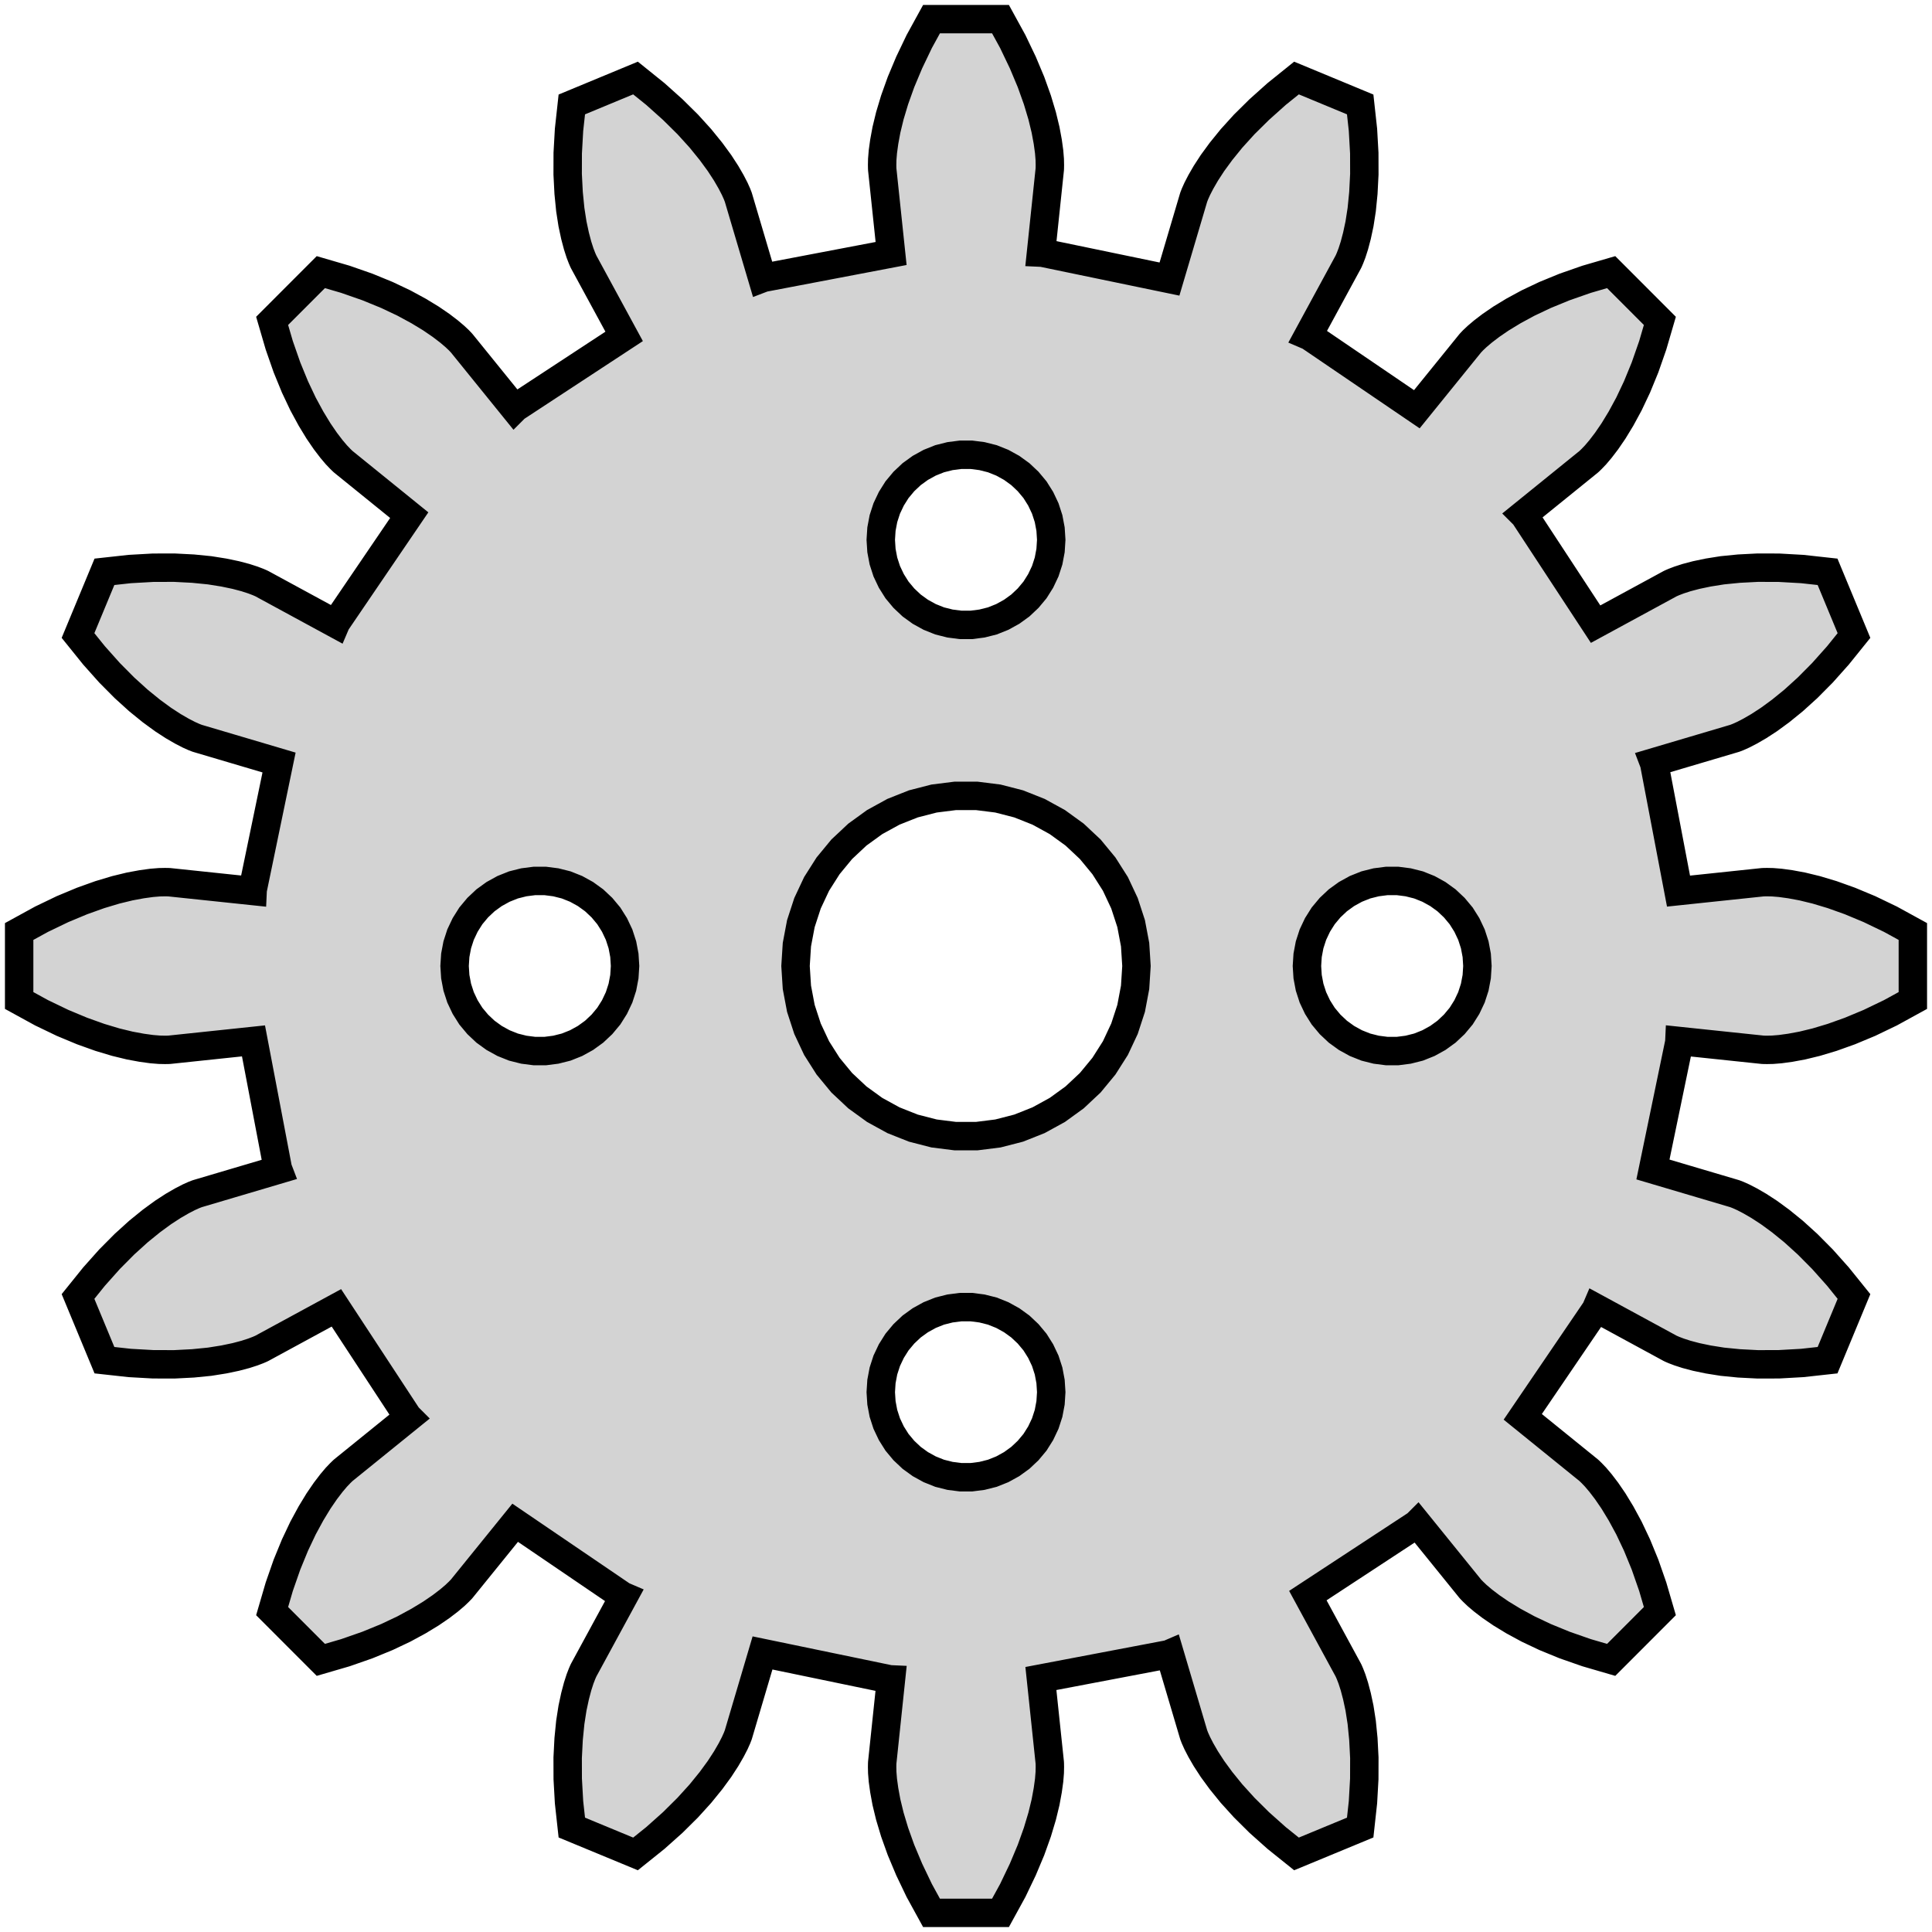
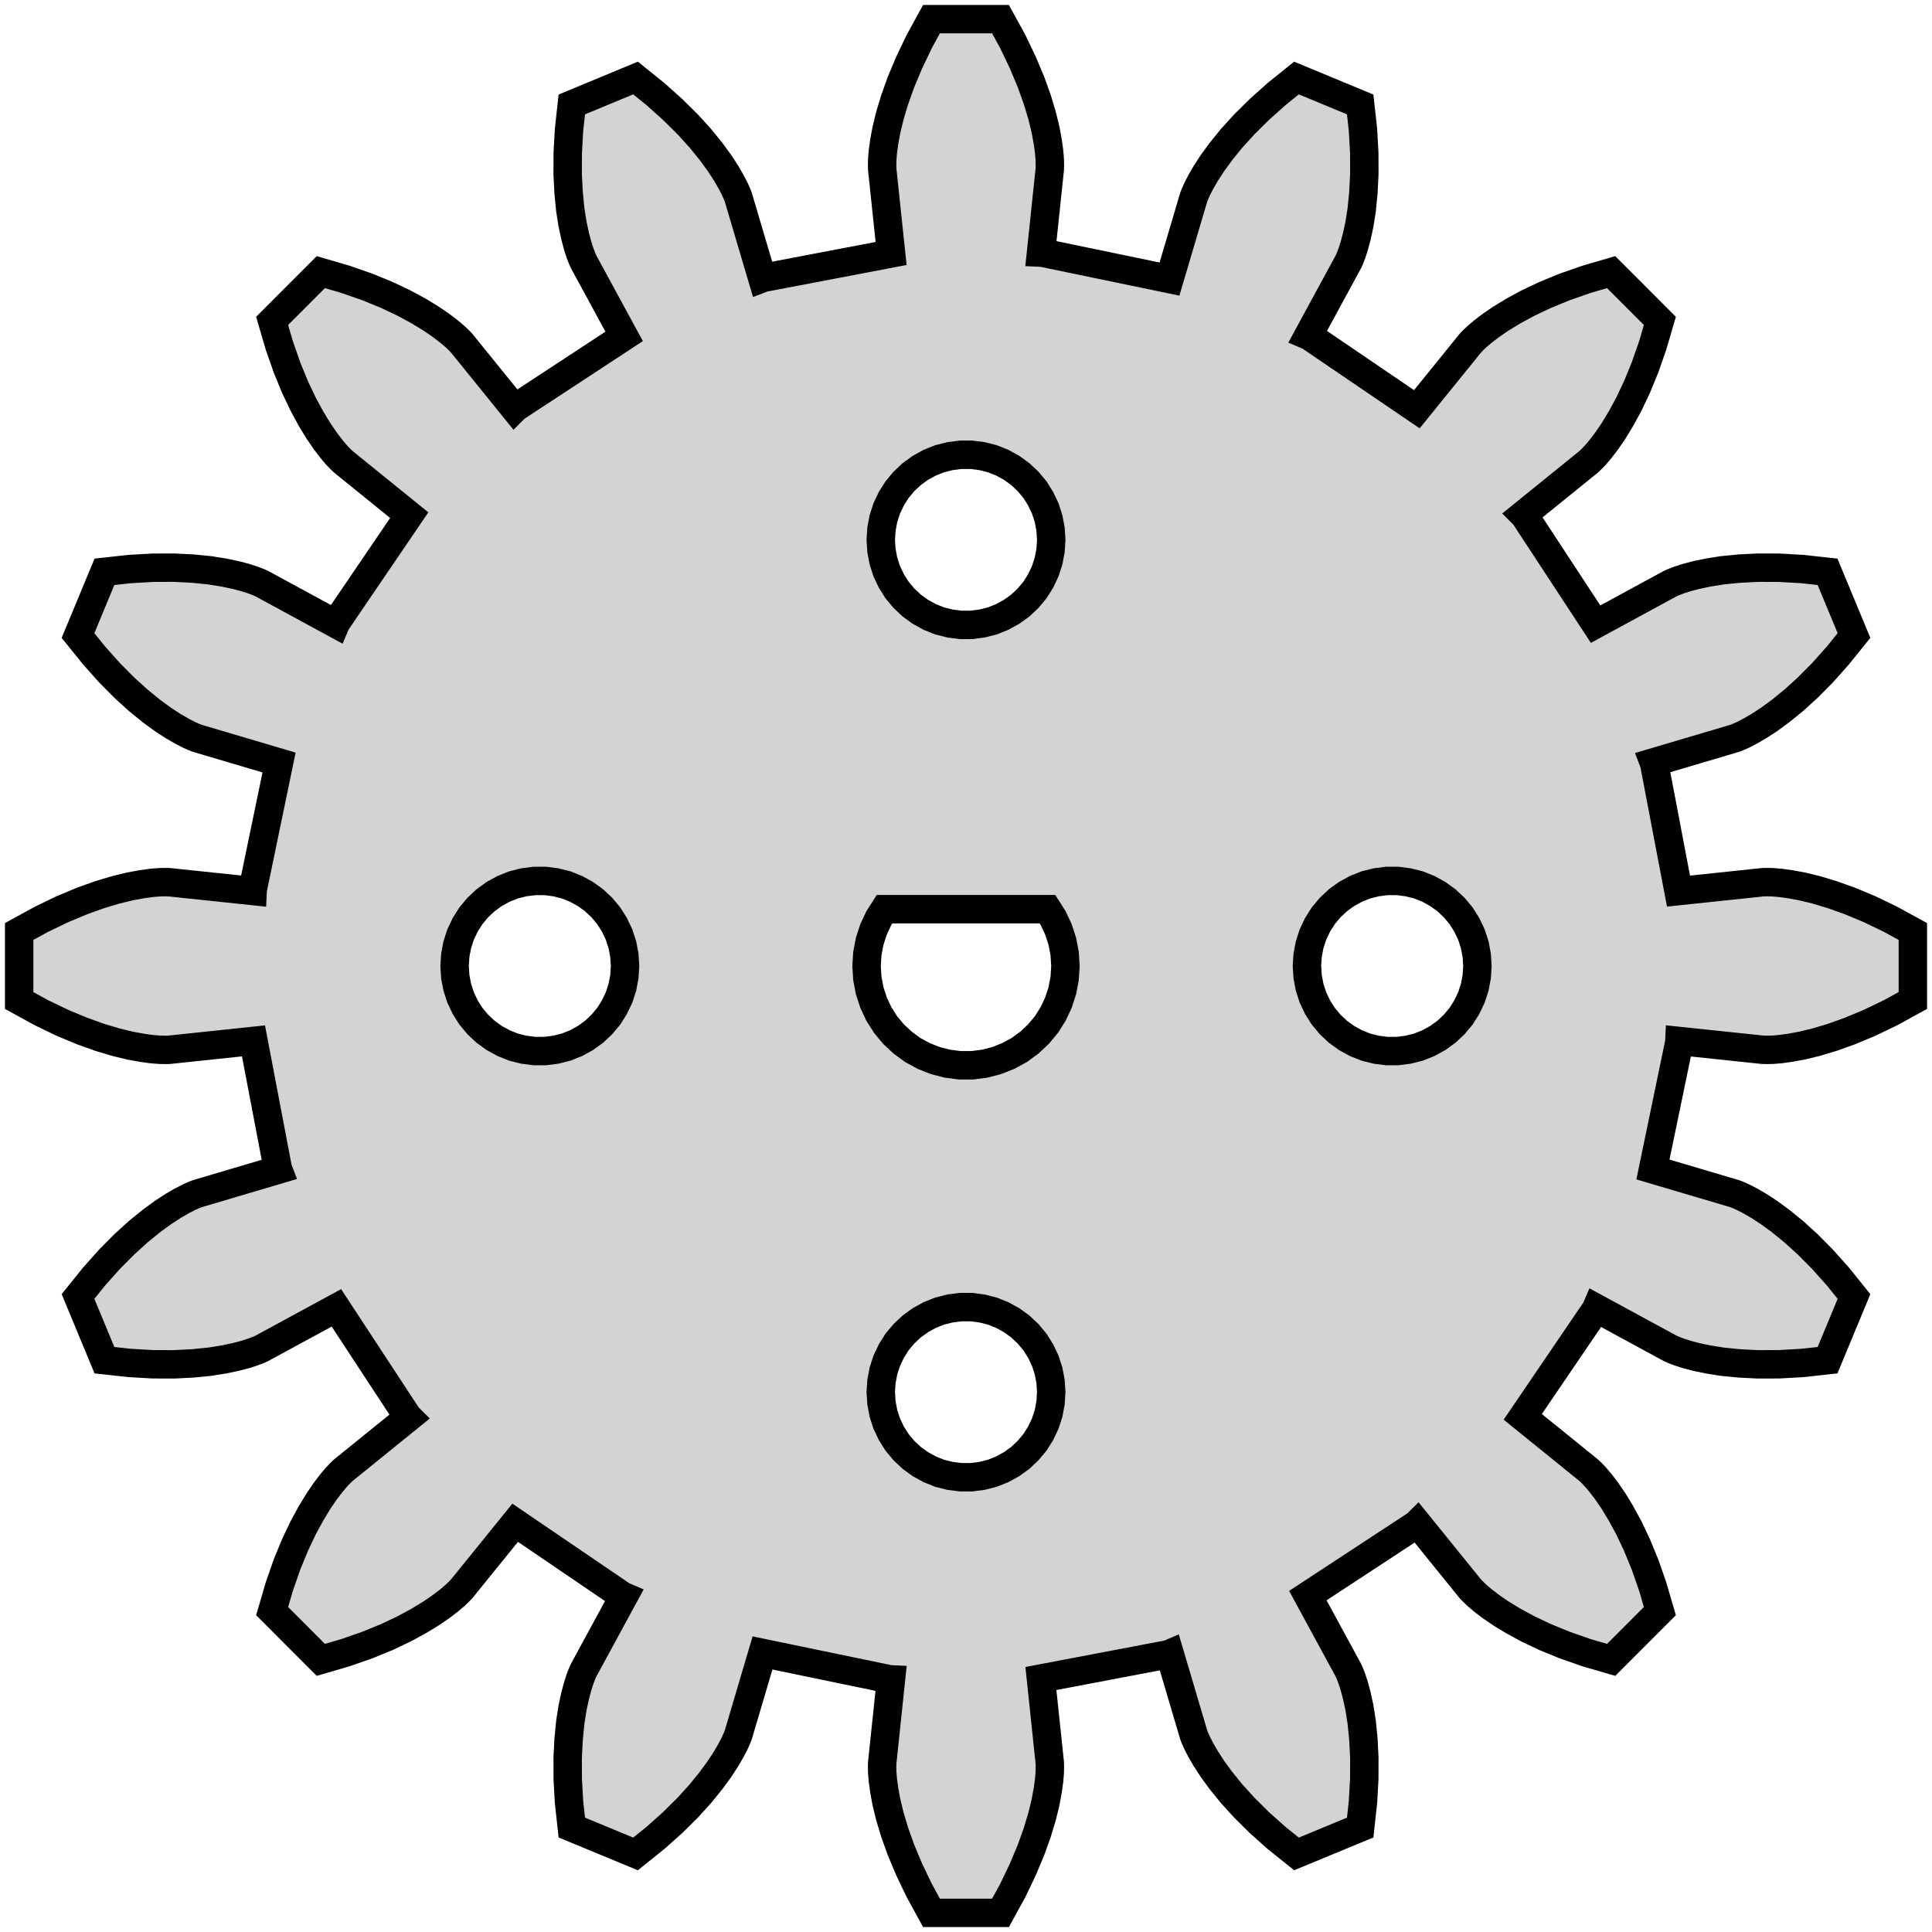
<svg xmlns="http://www.w3.org/2000/svg" width="34mm" height="34mm" viewBox="-17 -127 34 34" version="1.1">
-   <path d=" M 0.823,-93.731 L 1,-94.101 L 1.144,-94.444 L 1.256,-94.757 L 1.34,-95.037 L 1.4,-95.284  L 1.439,-95.496 L 1.463,-95.67 L 1.474,-95.806 L 1.476,-95.904 L 1.475,-95.962 L 1.474,-95.982  L 1.318,-97.461 L 3.564,-97.888 L 3.585,-97.897 L 4.003,-96.485 L 4.009,-96.466 L 4.03,-96.412  L 4.07,-96.323 L 4.133,-96.201 L 4.221,-96.049 L 4.338,-95.869 L 4.488,-95.664 L 4.673,-95.436  L 4.896,-95.19 L 5.16,-94.928 L 5.466,-94.655 L 5.816,-94.374 L 6.937,-94.838 L 6.986,-95.284  L 7.009,-95.694 L 7.01,-96.066 L 6.993,-96.397 L 6.964,-96.689 L 6.925,-96.94 L 6.88,-97.15  L 6.835,-97.32 L 6.793,-97.451 L 6.758,-97.542 L 6.735,-97.595 L 6.726,-97.613 L 6.016,-98.92  L 7.928,-100.174 L 7.944,-100.19 L 8.87,-99.046 L 8.883,-99.031 L 8.924,-98.989 L 8.995,-98.921  L 9.099,-98.833 L 9.239,-98.726 L 9.416,-98.605 L 9.633,-98.473 L 9.891,-98.333 L 10.191,-98.191  L 10.535,-98.05 L 10.922,-97.915 L 11.354,-97.789 L 12.211,-98.647 L 12.085,-99.078 L 11.95,-99.465  L 11.809,-99.809 L 11.667,-100.109 L 11.527,-100.367 L 11.395,-100.584 L 11.274,-100.761 L 11.167,-100.901  L 11.079,-101.005 L 11.011,-101.076 L 10.969,-101.117 L 10.954,-101.13 L 9.798,-102.066 L 11.084,-103.956  L 11.093,-103.977 L 12.387,-103.274 L 12.405,-103.265 L 12.458,-103.242 L 12.55,-103.207 L 12.68,-103.165  L 12.85,-103.12 L 13.06,-103.076 L 13.311,-103.036 L 13.603,-103.007 L 13.934,-102.99 L 14.306,-102.991  L 14.716,-103.014 L 15.162,-103.063 L 15.627,-104.184 L 15.345,-104.534 L 15.072,-104.84 L 14.81,-105.104  L 14.564,-105.327 L 14.336,-105.512 L 14.131,-105.662 L 13.951,-105.779 L 13.799,-105.867 L 13.677,-105.93  L 13.588,-105.97 L 13.534,-105.991 L 13.515,-105.997 L 12.089,-106.419 L 12.553,-108.658 L 12.554,-108.68  L 14.018,-108.526 L 14.038,-108.525 L 14.096,-108.524 L 14.194,-108.526 L 14.33,-108.537 L 14.505,-108.561  L 14.716,-108.6 L 14.963,-108.66 L 15.243,-108.744 L 15.556,-108.856 L 15.899,-108.999 L 16.269,-109.177  L 16.663,-109.393 L 16.663,-110.607 L 16.269,-110.823 L 15.899,-111.001 L 15.556,-111.144 L 15.243,-111.256  L 14.963,-111.34 L 14.716,-111.4 L 14.505,-111.439 L 14.33,-111.463 L 14.194,-111.474 L 14.096,-111.476  L 14.038,-111.475 L 14.018,-111.474 L 12.539,-111.318 L 12.111,-113.564 L 12.103,-113.585 L 13.515,-114.003  L 13.534,-114.009 L 13.588,-114.03 L 13.677,-114.07 L 13.799,-114.133 L 13.951,-114.221 L 14.131,-114.338  L 14.336,-114.488 L 14.564,-114.673 L 14.81,-114.896 L 15.072,-115.16 L 15.345,-115.466 L 15.627,-115.816  L 15.162,-116.937 L 14.716,-116.986 L 14.306,-117.009 L 13.934,-117.01 L 13.603,-116.993 L 13.311,-116.964  L 13.06,-116.924 L 12.85,-116.88 L 12.68,-116.835 L 12.55,-116.793 L 12.458,-116.758 L 12.405,-116.735  L 12.387,-116.726 L 11.08,-116.016 L 9.826,-117.928 L 9.81,-117.944 L 10.954,-118.87 L 10.969,-118.883  L 11.011,-118.924 L 11.079,-118.995 L 11.167,-119.099 L 11.274,-119.239 L 11.395,-119.416 L 11.527,-119.633  L 11.667,-119.891 L 11.809,-120.191 L 11.95,-120.535 L 12.085,-120.922 L 12.211,-121.353 L 11.354,-122.211  L 10.922,-122.085 L 10.535,-121.95 L 10.191,-121.809 L 9.891,-121.667 L 9.633,-121.527 L 9.416,-121.395  L 9.239,-121.274 L 9.099,-121.167 L 8.995,-121.079 L 8.924,-121.012 L 8.883,-120.969 L 8.87,-120.954  L 7.934,-119.798 L 6.044,-121.084 L 6.023,-121.093 L 6.726,-122.387 L 6.735,-122.405 L 6.758,-122.458  L 6.793,-122.549 L 6.835,-122.68 L 6.88,-122.85 L 6.925,-123.06 L 6.964,-123.311 L 6.993,-123.603  L 7.01,-123.934 L 7.009,-124.306 L 6.986,-124.715 L 6.937,-125.162 L 5.816,-125.627 L 5.466,-125.345  L 5.16,-125.071 L 4.896,-124.81 L 4.673,-124.564 L 4.488,-124.336 L 4.338,-124.131 L 4.221,-123.951  L 4.133,-123.799 L 4.07,-123.677 L 4.03,-123.588 L 4.009,-123.534 L 4.003,-123.515 L 3.581,-122.089  L 1.342,-122.553 L 1.32,-122.554 L 1.474,-124.018 L 1.475,-124.038 L 1.476,-124.096 L 1.474,-124.194  L 1.463,-124.33 L 1.439,-124.505 L 1.4,-124.716 L 1.34,-124.963 L 1.256,-125.243 L 1.144,-125.556  L 1,-125.899 L 0.823,-126.269 L 0.607,-126.663 L -0.607,-126.663 L -0.823,-126.269 L -1,-125.899  L -1.144,-125.556 L -1.256,-125.243 L -1.34,-124.963 L -1.4,-124.716 L -1.439,-124.505 L -1.463,-124.33  L -1.474,-124.194 L -1.476,-124.096 L -1.475,-124.038 L -1.474,-124.018 L -1.318,-122.539 L -3.564,-122.111  L -3.585,-122.103 L -4.003,-123.515 L -4.009,-123.534 L -4.03,-123.588 L -4.07,-123.677 L -4.133,-123.799  L -4.221,-123.951 L -4.338,-124.131 L -4.488,-124.336 L -4.673,-124.564 L -4.896,-124.81 L -5.16,-125.071  L -5.466,-125.345 L -5.816,-125.627 L -6.937,-125.162 L -6.986,-124.715 L -7.009,-124.306 L -7.01,-123.934  L -6.993,-123.603 L -6.964,-123.311 L -6.925,-123.06 L -6.88,-122.85 L -6.835,-122.68 L -6.793,-122.549  L -6.758,-122.458 L -6.735,-122.405 L -6.726,-122.387 L -6.016,-121.08 L -7.928,-119.826 L -7.944,-119.81  L -8.87,-120.954 L -8.883,-120.969 L -8.924,-121.012 L -8.995,-121.079 L -9.099,-121.167 L -9.239,-121.274  L -9.416,-121.395 L -9.633,-121.527 L -9.891,-121.667 L -10.191,-121.809 L -10.535,-121.95 L -10.922,-122.085  L -11.354,-122.211 L -12.211,-121.353 L -12.085,-120.922 L -11.95,-120.535 L -11.809,-120.191 L -11.667,-119.891  L -11.527,-119.633 L -11.395,-119.416 L -11.274,-119.239 L -11.167,-119.099 L -11.079,-118.995 L -11.011,-118.924  L -10.969,-118.883 L -10.954,-118.87 L -9.798,-117.934 L -11.084,-116.044 L -11.093,-116.023 L -12.387,-116.726  L -12.405,-116.735 L -12.458,-116.758 L -12.55,-116.793 L -12.68,-116.835 L -12.85,-116.88 L -13.06,-116.924  L -13.311,-116.964 L -13.603,-116.993 L -13.934,-117.01 L -14.306,-117.009 L -14.716,-116.986 L -15.162,-116.937  L -15.627,-115.816 L -15.345,-115.466 L -15.072,-115.16 L -14.81,-114.896 L -14.564,-114.673 L -14.336,-114.488  L -14.131,-114.338 L -13.951,-114.221 L -13.799,-114.133 L -13.677,-114.07 L -13.588,-114.03 L -13.534,-114.009  L -13.515,-114.003 L -12.089,-113.581 L -12.553,-111.342 L -12.554,-111.32 L -14.018,-111.474 L -14.038,-111.475  L -14.096,-111.476 L -14.194,-111.474 L -14.33,-111.463 L -14.505,-111.439 L -14.716,-111.4 L -14.963,-111.34  L -15.243,-111.256 L -15.556,-111.144 L -15.899,-111.001 L -16.269,-110.823 L -16.663,-110.607 L -16.663,-109.393  L -16.269,-109.177 L -15.899,-108.999 L -15.556,-108.856 L -15.243,-108.744 L -14.963,-108.66 L -14.716,-108.6  L -14.505,-108.561 L -14.33,-108.537 L -14.194,-108.526 L -14.096,-108.524 L -14.038,-108.525 L -14.018,-108.526  L -12.539,-108.682 L -12.111,-106.436 L -12.103,-106.415 L -13.515,-105.997 L -13.534,-105.991 L -13.588,-105.97  L -13.677,-105.93 L -13.799,-105.867 L -13.951,-105.779 L -14.131,-105.662 L -14.336,-105.512 L -14.564,-105.327  L -14.81,-105.104 L -15.072,-104.84 L -15.345,-104.534 L -15.627,-104.184 L -15.162,-103.063 L -14.716,-103.014  L -14.306,-102.991 L -13.934,-102.99 L -13.603,-103.007 L -13.311,-103.036 L -13.06,-103.076 L -12.85,-103.12  L -12.68,-103.165 L -12.55,-103.207 L -12.458,-103.242 L -12.405,-103.265 L -12.387,-103.274 L -11.08,-103.984  L -9.826,-102.072 L -9.81,-102.056 L -10.954,-101.13 L -10.969,-101.117 L -11.011,-101.076 L -11.079,-101.005  L -11.167,-100.901 L -11.274,-100.761 L -11.395,-100.584 L -11.527,-100.367 L -11.667,-100.109 L -11.809,-99.809  L -11.95,-99.465 L -12.085,-99.078 L -12.211,-98.647 L -11.354,-97.789 L -10.922,-97.915 L -10.535,-98.05  L -10.191,-98.191 L -9.891,-98.333 L -9.633,-98.473 L -9.416,-98.605 L -9.239,-98.726 L -9.099,-98.833  L -8.995,-98.921 L -8.924,-98.989 L -8.883,-99.031 L -8.87,-99.046 L -7.934,-100.202 L -6.044,-98.916  L -6.023,-98.907 L -6.726,-97.613 L -6.735,-97.595 L -6.758,-97.542 L -6.793,-97.451 L -6.835,-97.32  L -6.88,-97.15 L -6.925,-96.94 L -6.964,-96.689 L -6.993,-96.397 L -7.01,-96.066 L -7.009,-95.694  L -6.986,-95.284 L -6.937,-94.838 L -5.816,-94.374 L -5.466,-94.655 L -5.16,-94.928 L -4.896,-95.19  L -4.673,-95.436 L -4.488,-95.664 L -4.338,-95.869 L -4.221,-96.049 L -4.133,-96.201 L -4.07,-96.323  L -4.03,-96.412 L -4.009,-96.466 L -4.003,-96.485 L -3.581,-97.911 L -1.342,-97.447 L -1.32,-97.446  L -1.474,-95.982 L -1.475,-95.962 L -1.476,-95.904 L -1.474,-95.806 L -1.463,-95.67 L -1.439,-95.496  L -1.4,-95.284 L -1.34,-95.037 L -1.256,-94.757 L -1.144,-94.444 L -1,-94.101 L -0.823,-93.731  L -0.607,-93.337 L 0.607,-93.337 z M -0.094,-116.003 L -0.281,-116.027 L -0.464,-116.073 L -0.639,-116.143 L -0.804,-116.234 L -0.956,-116.344  L -1.093,-116.473 L -1.214,-116.618 L -1.314,-116.777 L -1.395,-116.948 L -1.453,-117.127 L -1.488,-117.312  L -1.5,-117.5 L -1.488,-117.688 L -1.453,-117.873 L -1.395,-118.052 L -1.314,-118.223 L -1.214,-118.382  L -1.093,-118.527 L -0.956,-118.656 L -0.804,-118.766 L -0.639,-118.857 L -0.464,-118.927 L -0.281,-118.973  L -0.094,-118.997 L 0.094,-118.997 L 0.281,-118.973 L 0.464,-118.927 L 0.639,-118.857 L 0.804,-118.766  L 0.956,-118.656 L 1.093,-118.527 L 1.214,-118.382 L 1.314,-118.223 L 1.395,-118.052 L 1.453,-117.873  L 1.488,-117.688 L 1.5,-117.5 L 1.488,-117.312 L 1.453,-117.127 L 1.395,-116.948 L 1.314,-116.777  L 1.214,-116.618 L 1.093,-116.473 L 0.956,-116.344 L 0.804,-116.234 L 0.639,-116.143 L 0.464,-116.073  L 0.281,-116.027 L 0.094,-116.003 z M -0.188,-107.006 L -0.562,-107.053 L -0.927,-107.147 L -1.277,-107.286 L -1.607,-107.467 L -1.912,-107.688  L -2.187,-107.946 L -2.427,-108.237 L -2.629,-108.555 L -2.789,-108.896 L -2.906,-109.254 L -2.976,-109.624  L -3,-110 L -2.976,-110.376 L -2.906,-110.746 L -2.789,-111.104 L -2.629,-111.445 L -2.427,-111.763  L -2.187,-112.054 L -1.912,-112.312 L -1.607,-112.533 L -1.277,-112.714 L -0.927,-112.853 L -0.562,-112.947  L -0.188,-112.994 L 0.188,-112.994 L 0.562,-112.947 L 0.927,-112.853 L 1.277,-112.714 L 1.607,-112.533  L 1.912,-112.312 L 2.187,-112.054 L 2.427,-111.763 L 2.629,-111.445 L 2.789,-111.104 L 2.906,-110.746  L 2.976,-110.376 L 3,-110 L 2.976,-109.624 L 2.906,-109.254 L 2.789,-108.896 L 2.629,-108.555  L 2.427,-108.237 L 2.187,-107.946 L 1.912,-107.688 L 1.607,-107.467 L 1.277,-107.286 L 0.927,-107.147  L 0.562,-107.053 L 0.188,-107.006 z M 7.406,-108.503 L 7.219,-108.527 L 7.036,-108.573 L 6.861,-108.643 L 6.696,-108.734 L 6.544,-108.844  L 6.407,-108.973 L 6.286,-109.118 L 6.186,-109.277 L 6.105,-109.448 L 6.047,-109.627 L 6.012,-109.812  L 6,-110 L 6.012,-110.188 L 6.047,-110.373 L 6.105,-110.552 L 6.186,-110.723 L 6.286,-110.882  L 6.407,-111.027 L 6.544,-111.156 L 6.696,-111.266 L 6.861,-111.357 L 7.036,-111.427 L 7.219,-111.473  L 7.406,-111.497 L 7.594,-111.497 L 7.781,-111.473 L 7.964,-111.427 L 8.139,-111.357 L 8.304,-111.266  L 8.456,-111.156 L 8.593,-111.027 L 8.714,-110.882 L 8.814,-110.723 L 8.895,-110.552 L 8.953,-110.373  L 8.988,-110.188 L 9,-110 L 8.988,-109.812 L 8.953,-109.627 L 8.895,-109.448 L 8.814,-109.277  L 8.714,-109.118 L 8.593,-108.973 L 8.456,-108.844 L 8.304,-108.734 L 8.139,-108.643 L 7.964,-108.573  L 7.781,-108.527 L 7.594,-108.503 z M -7.594,-108.503 L -7.781,-108.527 L -7.964,-108.573 L -8.139,-108.643 L -8.304,-108.734 L -8.456,-108.844  L -8.593,-108.973 L -8.714,-109.118 L -8.814,-109.277 L -8.895,-109.448 L -8.953,-109.627 L -8.988,-109.812  L -9,-110 L -8.988,-110.188 L -8.953,-110.373 L -8.895,-110.552 L -8.814,-110.723 L -8.714,-110.882  L -8.593,-111.027 L -8.456,-111.156 L -8.304,-111.266 L -8.139,-111.357 L -7.964,-111.427 L -7.781,-111.473  L -7.594,-111.497 L -7.406,-111.497 L -7.219,-111.473 L -7.036,-111.427 L -6.861,-111.357 L -6.696,-111.266  L -6.544,-111.156 L -6.407,-111.027 L -6.286,-110.882 L -6.186,-110.723 L -6.105,-110.552 L -6.047,-110.373  L -6.012,-110.188 L -6,-110 L -6.012,-109.812 L -6.047,-109.627 L -6.105,-109.448 L -6.186,-109.277  L -6.286,-109.118 L -6.407,-108.973 L -6.544,-108.844 L -6.696,-108.734 L -6.861,-108.643 L -7.036,-108.573  L -7.219,-108.527 L -7.406,-108.503 z M -0.094,-101.003 L -0.281,-101.027 L -0.464,-101.073 L -0.639,-101.143 L -0.804,-101.234 L -0.956,-101.344  L -1.093,-101.473 L -1.214,-101.618 L -1.314,-101.777 L -1.395,-101.948 L -1.453,-102.127 L -1.488,-102.312  L -1.5,-102.5 L -1.488,-102.688 L -1.453,-102.873 L -1.395,-103.052 L -1.314,-103.223 L -1.214,-103.382  L -1.093,-103.527 L -0.956,-103.656 L -0.804,-103.766 L -0.639,-103.857 L -0.464,-103.927 L -0.281,-103.973  L -0.094,-103.997 L 0.094,-103.997 L 0.281,-103.973 L 0.464,-103.927 L 0.639,-103.857 L 0.804,-103.766  L 0.956,-103.656 L 1.093,-103.527 L 1.214,-103.382 L 1.314,-103.223 L 1.395,-103.052 L 1.453,-102.873  L 1.488,-102.688 L 1.5,-102.5 L 1.488,-102.312 L 1.453,-102.127 L 1.395,-101.948 L 1.314,-101.777  L 1.214,-101.618 L 1.093,-101.473 L 0.956,-101.344 L 0.804,-101.234 L 0.639,-101.143 L 0.464,-101.073  L 0.281,-101.027 L 0.094,-101.003 z " stroke="black" fill="lightgray" stroke-width="0.5" />
+   <path d=" M 0.823,-93.731 L 1,-94.101 L 1.144,-94.444 L 1.256,-94.757 L 1.34,-95.037 L 1.4,-95.284  L 1.439,-95.496 L 1.463,-95.67 L 1.474,-95.806 L 1.476,-95.904 L 1.475,-95.962 L 1.474,-95.982  L 1.318,-97.461 L 3.564,-97.888 L 3.585,-97.897 L 4.003,-96.485 L 4.009,-96.466 L 4.03,-96.412  L 4.07,-96.323 L 4.133,-96.201 L 4.221,-96.049 L 4.338,-95.869 L 4.488,-95.664 L 4.673,-95.436  L 4.896,-95.19 L 5.16,-94.928 L 5.466,-94.655 L 5.816,-94.374 L 6.937,-94.838 L 6.986,-95.284  L 7.009,-95.694 L 7.01,-96.066 L 6.993,-96.397 L 6.964,-96.689 L 6.925,-96.94 L 6.88,-97.15  L 6.835,-97.32 L 6.793,-97.451 L 6.758,-97.542 L 6.735,-97.595 L 6.726,-97.613 L 6.016,-98.92  L 7.928,-100.174 L 7.944,-100.19 L 8.87,-99.046 L 8.883,-99.031 L 8.924,-98.989 L 8.995,-98.921  L 9.099,-98.833 L 9.239,-98.726 L 9.416,-98.605 L 9.633,-98.473 L 9.891,-98.333 L 10.191,-98.191  L 10.535,-98.05 L 10.922,-97.915 L 11.354,-97.789 L 12.211,-98.647 L 12.085,-99.078 L 11.95,-99.465  L 11.809,-99.809 L 11.667,-100.109 L 11.527,-100.367 L 11.395,-100.584 L 11.274,-100.761 L 11.167,-100.901  L 11.079,-101.005 L 11.011,-101.076 L 10.969,-101.117 L 10.954,-101.13 L 9.798,-102.066 L 11.084,-103.956  L 11.093,-103.977 L 12.387,-103.274 L 12.405,-103.265 L 12.458,-103.242 L 12.55,-103.207 L 12.68,-103.165  L 12.85,-103.12 L 13.06,-103.076 L 13.311,-103.036 L 13.603,-103.007 L 13.934,-102.99 L 14.306,-102.991  L 14.716,-103.014 L 15.162,-103.063 L 15.627,-104.184 L 15.345,-104.534 L 15.072,-104.84 L 14.81,-105.104  L 14.564,-105.327 L 14.336,-105.512 L 14.131,-105.662 L 13.951,-105.779 L 13.799,-105.867 L 13.677,-105.93  L 13.588,-105.97 L 13.534,-105.991 L 13.515,-105.997 L 12.089,-106.419 L 12.553,-108.658 L 12.554,-108.68  L 14.018,-108.526 L 14.038,-108.525 L 14.096,-108.524 L 14.194,-108.526 L 14.33,-108.537 L 14.505,-108.561  L 14.716,-108.6 L 14.963,-108.66 L 15.243,-108.744 L 15.556,-108.856 L 15.899,-108.999 L 16.269,-109.177  L 16.663,-109.393 L 16.663,-110.607 L 16.269,-110.823 L 15.899,-111.001 L 15.556,-111.144 L 15.243,-111.256  L 14.963,-111.34 L 14.716,-111.4 L 14.505,-111.439 L 14.33,-111.463 L 14.194,-111.474 L 14.096,-111.476  L 14.038,-111.475 L 14.018,-111.474 L 12.539,-111.318 L 12.111,-113.564 L 12.103,-113.585 L 13.515,-114.003  L 13.534,-114.009 L 13.588,-114.03 L 13.677,-114.07 L 13.799,-114.133 L 13.951,-114.221 L 14.131,-114.338  L 14.336,-114.488 L 14.564,-114.673 L 14.81,-114.896 L 15.072,-115.16 L 15.345,-115.466 L 15.627,-115.816  L 15.162,-116.937 L 14.716,-116.986 L 14.306,-117.009 L 13.934,-117.01 L 13.603,-116.993 L 13.311,-116.964  L 13.06,-116.924 L 12.85,-116.88 L 12.68,-116.835 L 12.55,-116.793 L 12.458,-116.758 L 12.405,-116.735  L 12.387,-116.726 L 11.08,-116.016 L 9.826,-117.928 L 9.81,-117.944 L 10.954,-118.87 L 10.969,-118.883  L 11.011,-118.924 L 11.079,-118.995 L 11.167,-119.099 L 11.274,-119.239 L 11.395,-119.416 L 11.527,-119.633  L 11.667,-119.891 L 11.809,-120.191 L 11.95,-120.535 L 12.085,-120.922 L 12.211,-121.353 L 11.354,-122.211  L 10.922,-122.085 L 10.535,-121.95 L 10.191,-121.809 L 9.891,-121.667 L 9.633,-121.527 L 9.416,-121.395  L 9.239,-121.274 L 9.099,-121.167 L 8.995,-121.079 L 8.924,-121.012 L 8.883,-120.969 L 8.87,-120.954  L 7.934,-119.798 L 6.044,-121.084 L 6.023,-121.093 L 6.726,-122.387 L 6.735,-122.405 L 6.758,-122.458  L 6.793,-122.549 L 6.835,-122.68 L 6.88,-122.85 L 6.925,-123.06 L 6.964,-123.311 L 6.993,-123.603  L 7.01,-123.934 L 7.009,-124.306 L 6.986,-124.715 L 6.937,-125.162 L 5.816,-125.627 L 5.466,-125.345  L 5.16,-125.071 L 4.896,-124.81 L 4.673,-124.564 L 4.488,-124.336 L 4.338,-124.131 L 4.221,-123.951  L 4.133,-123.799 L 4.07,-123.677 L 4.03,-123.588 L 4.009,-123.534 L 4.003,-123.515 L 3.581,-122.089  L 1.342,-122.553 L 1.32,-122.554 L 1.474,-124.018 L 1.475,-124.038 L 1.476,-124.096 L 1.474,-124.194  L 1.463,-124.33 L 1.439,-124.505 L 1.4,-124.716 L 1.34,-124.963 L 1.256,-125.243 L 1.144,-125.556  L 1,-125.899 L 0.823,-126.269 L 0.607,-126.663 L -0.607,-126.663 L -0.823,-126.269 L -1,-125.899  L -1.144,-125.556 L -1.256,-125.243 L -1.34,-124.963 L -1.4,-124.716 L -1.439,-124.505 L -1.463,-124.33  L -1.474,-124.194 L -1.476,-124.096 L -1.475,-124.038 L -1.474,-124.018 L -1.318,-122.539 L -3.564,-122.111  L -3.585,-122.103 L -4.003,-123.515 L -4.009,-123.534 L -4.03,-123.588 L -4.07,-123.677 L -4.133,-123.799  L -4.221,-123.951 L -4.338,-124.131 L -4.488,-124.336 L -4.673,-124.564 L -4.896,-124.81 L -5.16,-125.071  L -5.466,-125.345 L -5.816,-125.627 L -6.937,-125.162 L -6.986,-124.715 L -7.009,-124.306 L -7.01,-123.934  L -6.993,-123.603 L -6.964,-123.311 L -6.925,-123.06 L -6.88,-122.85 L -6.835,-122.68 L -6.793,-122.549  L -6.758,-122.458 L -6.735,-122.405 L -6.726,-122.387 L -6.016,-121.08 L -7.928,-119.826 L -7.944,-119.81  L -8.87,-120.954 L -8.883,-120.969 L -8.924,-121.012 L -8.995,-121.079 L -9.099,-121.167 L -9.239,-121.274  L -9.416,-121.395 L -9.633,-121.527 L -9.891,-121.667 L -10.191,-121.809 L -10.535,-121.95 L -10.922,-122.085  L -11.354,-122.211 L -12.211,-121.353 L -12.085,-120.922 L -11.95,-120.535 L -11.809,-120.191 L -11.667,-119.891  L -11.527,-119.633 L -11.395,-119.416 L -11.274,-119.239 L -11.167,-119.099 L -11.079,-118.995 L -11.011,-118.924  L -10.969,-118.883 L -10.954,-118.87 L -9.798,-117.934 L -11.084,-116.044 L -11.093,-116.023 L -12.387,-116.726  L -12.405,-116.735 L -12.458,-116.758 L -12.55,-116.793 L -12.68,-116.835 L -12.85,-116.88 L -13.06,-116.924  L -13.311,-116.964 L -13.603,-116.993 L -13.934,-117.01 L -14.306,-117.009 L -14.716,-116.986 L -15.162,-116.937  L -15.627,-115.816 L -15.345,-115.466 L -15.072,-115.16 L -14.81,-114.896 L -14.564,-114.673 L -14.336,-114.488  L -14.131,-114.338 L -13.951,-114.221 L -13.799,-114.133 L -13.677,-114.07 L -13.588,-114.03 L -13.534,-114.009  L -13.515,-114.003 L -12.089,-113.581 L -12.553,-111.342 L -12.554,-111.32 L -14.018,-111.474 L -14.038,-111.475  L -14.096,-111.476 L -14.194,-111.474 L -14.33,-111.463 L -14.505,-111.439 L -14.716,-111.4 L -14.963,-111.34  L -15.243,-111.256 L -15.556,-111.144 L -15.899,-111.001 L -16.269,-110.823 L -16.663,-110.607 L -16.663,-109.393  L -16.269,-109.177 L -15.899,-108.999 L -15.556,-108.856 L -15.243,-108.744 L -14.963,-108.66 L -14.716,-108.6  L -14.505,-108.561 L -14.33,-108.537 L -14.194,-108.526 L -14.096,-108.524 L -14.038,-108.525 L -14.018,-108.526  L -12.539,-108.682 L -12.111,-106.436 L -12.103,-106.415 L -13.515,-105.997 L -13.534,-105.991 L -13.588,-105.97  L -13.677,-105.93 L -13.799,-105.867 L -13.951,-105.779 L -14.131,-105.662 L -14.336,-105.512 L -14.564,-105.327  L -14.81,-105.104 L -15.072,-104.84 L -15.345,-104.534 L -15.627,-104.184 L -15.162,-103.063 L -14.716,-103.014  L -14.306,-102.991 L -13.934,-102.99 L -13.603,-103.007 L -13.311,-103.036 L -13.06,-103.076 L -12.85,-103.12  L -12.68,-103.165 L -12.55,-103.207 L -12.458,-103.242 L -12.405,-103.265 L -12.387,-103.274 L -11.08,-103.984  L -9.826,-102.072 L -9.81,-102.056 L -10.954,-101.13 L -10.969,-101.117 L -11.011,-101.076 L -11.079,-101.005  L -11.167,-100.901 L -11.274,-100.761 L -11.395,-100.584 L -11.527,-100.367 L -11.667,-100.109 L -11.809,-99.809  L -11.95,-99.465 L -12.085,-99.078 L -12.211,-98.647 L -11.354,-97.789 L -10.922,-97.915 L -10.535,-98.05  L -10.191,-98.191 L -9.891,-98.333 L -9.633,-98.473 L -9.416,-98.605 L -9.239,-98.726 L -9.099,-98.833  L -8.995,-98.921 L -8.924,-98.989 L -8.883,-99.031 L -8.87,-99.046 L -7.934,-100.202 L -6.044,-98.916  L -6.023,-98.907 L -6.726,-97.613 L -6.735,-97.595 L -6.758,-97.542 L -6.793,-97.451 L -6.835,-97.32  L -6.88,-97.15 L -6.925,-96.94 L -6.964,-96.689 L -6.993,-96.397 L -7.01,-96.066 L -7.009,-95.694  L -6.986,-95.284 L -6.937,-94.838 L -5.816,-94.374 L -5.466,-94.655 L -5.16,-94.928 L -4.896,-95.19  L -4.673,-95.436 L -4.488,-95.664 L -4.338,-95.869 L -4.221,-96.049 L -4.133,-96.201 L -4.07,-96.323  L -4.03,-96.412 L -4.009,-96.466 L -4.003,-96.485 L -3.581,-97.911 L -1.342,-97.447 L -1.32,-97.446  L -1.474,-95.982 L -1.475,-95.962 L -1.476,-95.904 L -1.474,-95.806 L -1.463,-95.67 L -1.439,-95.496  L -1.4,-95.284 L -1.34,-95.037 L -1.256,-94.757 L -1.144,-94.444 L -1,-94.101 L -0.823,-93.731  L -0.607,-93.337 L 0.607,-93.337 z M -0.094,-116.003 L -0.281,-116.027 L -0.464,-116.073 L -0.639,-116.143 L -0.804,-116.234 L -0.956,-116.344  L -1.093,-116.473 L -1.214,-116.618 L -1.314,-116.777 L -1.395,-116.948 L -1.453,-117.127 L -1.488,-117.312  L -1.5,-117.5 L -1.488,-117.688 L -1.453,-117.873 L -1.395,-118.052 L -1.314,-118.223 L -1.214,-118.382  L -1.093,-118.527 L -0.956,-118.656 L -0.804,-118.766 L -0.639,-118.857 L -0.464,-118.927 L -0.281,-118.973  L -0.094,-118.997 L 0.094,-118.997 L 0.281,-118.973 L 0.464,-118.927 L 0.639,-118.857 L 0.804,-118.766  L 0.956,-118.656 L 1.093,-118.527 L 1.214,-118.382 L 1.314,-118.223 L 1.395,-118.052 L 1.453,-117.873  L 1.488,-117.688 L 1.5,-117.5 L 1.488,-117.312 L 1.453,-117.127 L 1.395,-116.948 L 1.314,-116.777  L 1.214,-116.618 L 1.093,-116.473 L 0.956,-116.344 L 0.804,-116.234 L 0.639,-116.143 L 0.464,-116.073  L 0.281,-116.027 L 0.094,-116.003 z M 7.406,-108.503 L 7.219,-108.527 L 7.036,-108.573 L 6.861,-108.643 L 6.696,-108.734 L 6.544,-108.844  L 6.407,-108.973 L 6.286,-109.118 L 6.186,-109.277 L 6.105,-109.448 L 6.047,-109.627 L 6.012,-109.812  L 6,-110 L 6.012,-110.188 L 6.047,-110.373 L 6.105,-110.552 L 6.186,-110.723 L 6.286,-110.882  L 6.407,-111.027 L 6.544,-111.156 L 6.696,-111.266 L 6.861,-111.357 L 7.036,-111.427 L 7.219,-111.473  L 7.406,-111.497 L 7.594,-111.497 L 7.781,-111.473 L 7.964,-111.427 L 8.139,-111.357 L 8.304,-111.266  L 8.456,-111.156 L 8.593,-111.027 L 8.714,-110.882 L 8.814,-110.723 L 8.895,-110.552 L 8.953,-110.373  L 8.988,-110.188 L 9,-110 L 8.988,-109.812 L 8.953,-109.627 L 8.895,-109.448 L 8.814,-109.277  L 8.714,-109.118 L 8.593,-108.973 L 8.456,-108.844 L 8.304,-108.734 L 8.139,-108.643 L 7.964,-108.573  L 7.781,-108.527 L 7.594,-108.503 z M -7.594,-108.503 L -7.781,-108.527 L -7.964,-108.573 L -8.139,-108.643 L -8.304,-108.734 L -8.456,-108.844  L -8.593,-108.973 L -8.714,-109.118 L -8.814,-109.277 L -8.895,-109.448 L -8.953,-109.627 L -8.988,-109.812  L -9,-110 L -8.988,-110.188 L -8.953,-110.373 L -8.895,-110.552 L -8.814,-110.723 L -8.714,-110.882  L -8.593,-111.027 L -8.456,-111.156 L -8.304,-111.266 L -8.139,-111.357 L -7.964,-111.427 L -7.781,-111.473  L -7.594,-111.497 L -7.406,-111.497 L -7.219,-111.473 L -7.036,-111.427 L -6.861,-111.357 L -6.696,-111.266  L -6.544,-111.156 L -6.407,-111.027 L -6.286,-110.882 L -6.186,-110.723 L -6.105,-110.552 L -6.047,-110.373  L -6.012,-110.188 L -6,-110 L -6.012,-109.812 L -6.047,-109.627 L -6.105,-109.448 L -6.186,-109.277  L -6.286,-109.118 L -6.407,-108.973 L -6.544,-108.844 L -6.696,-108.734 L -6.861,-108.643 L -7.036,-108.573  L -7.219,-108.527 L -7.406,-108.503 z M -0.11,-108.253 L -0.328,-108.281 L -0.541,-108.336 L -0.745,-108.417 L -0.938,-108.522 L -1.115,-108.652  L -1.276,-108.802 L -1.416,-108.971 L -1.534,-109.157 L -1.627,-109.356 L -1.695,-109.565 L -1.736,-109.781  L -1.75,-110 L -1.736,-110.219 L -1.695,-110.435 L -1.627,-110.644 L -1.534,-110.843 L -1.434,-111  L 1.434,-111 L 1.534,-110.843 L 1.627,-110.644 L 1.695,-110.435 L 1.736,-110.219 L 1.75,-110  L 1.736,-109.781 L 1.695,-109.565 L 1.627,-109.356 L 1.534,-109.157 L 1.416,-108.971 L 1.276,-108.802  L 1.115,-108.652 L 0.938,-108.522 L 0.745,-108.417 L 0.541,-108.336 L 0.328,-108.281 L 0.11,-108.253  z M -0.094,-101.003 L -0.281,-101.027 L -0.464,-101.073 L -0.639,-101.143 L -0.804,-101.234 L -0.956,-101.344  L -1.093,-101.473 L -1.214,-101.618 L -1.314,-101.777 L -1.395,-101.948 L -1.453,-102.127 L -1.488,-102.312  L -1.5,-102.5 L -1.488,-102.688 L -1.453,-102.873 L -1.395,-103.052 L -1.314,-103.223 L -1.214,-103.382  L -1.093,-103.527 L -0.956,-103.656 L -0.804,-103.766 L -0.639,-103.857 L -0.464,-103.927 L -0.281,-103.973  L -0.094,-103.997 L 0.094,-103.997 L 0.281,-103.973 L 0.464,-103.927 L 0.639,-103.857 L 0.804,-103.766  L 0.956,-103.656 L 1.093,-103.527 L 1.214,-103.382 L 1.314,-103.223 L 1.395,-103.052 L 1.453,-102.873  L 1.488,-102.688 L 1.5,-102.5 L 1.488,-102.312 L 1.453,-102.127 L 1.395,-101.948 L 1.314,-101.777  L 1.214,-101.618 L 1.093,-101.473 L 0.956,-101.344 L 0.804,-101.234 L 0.639,-101.143 L 0.464,-101.073  L 0.281,-101.027 L 0.094,-101.003 z " stroke="black" fill="lightgray" stroke-width="0.5" />
</svg>
